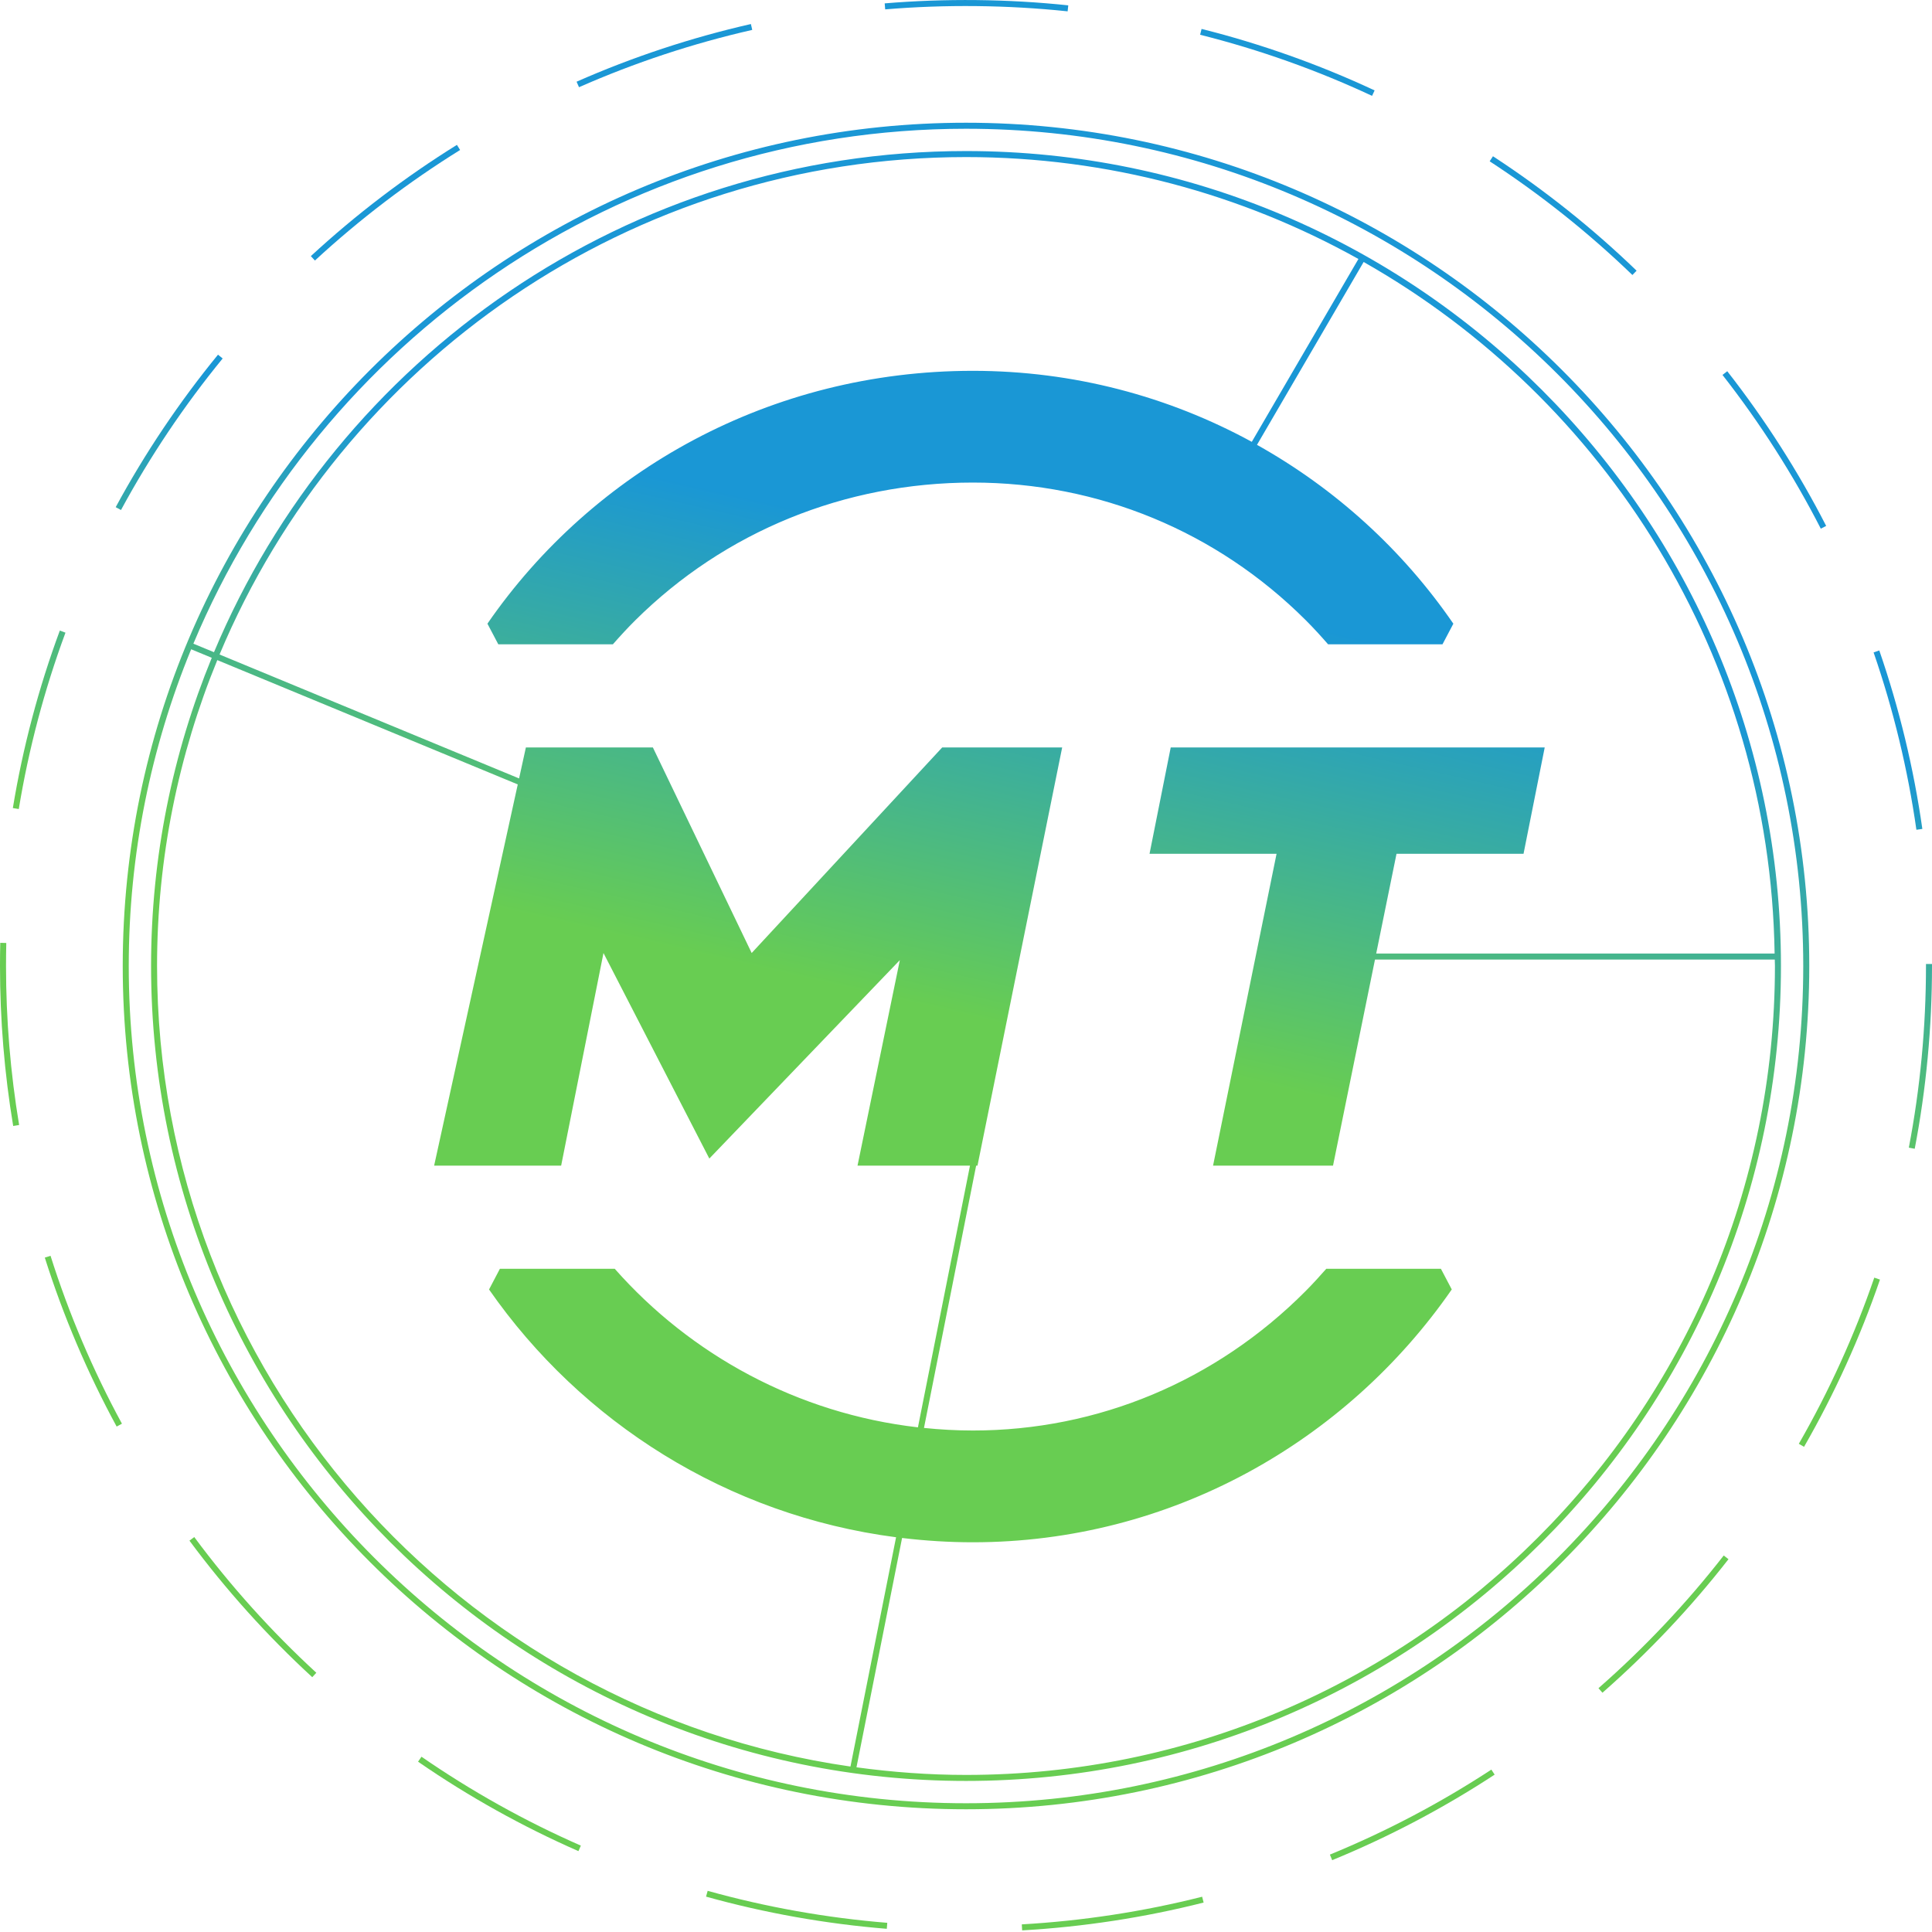
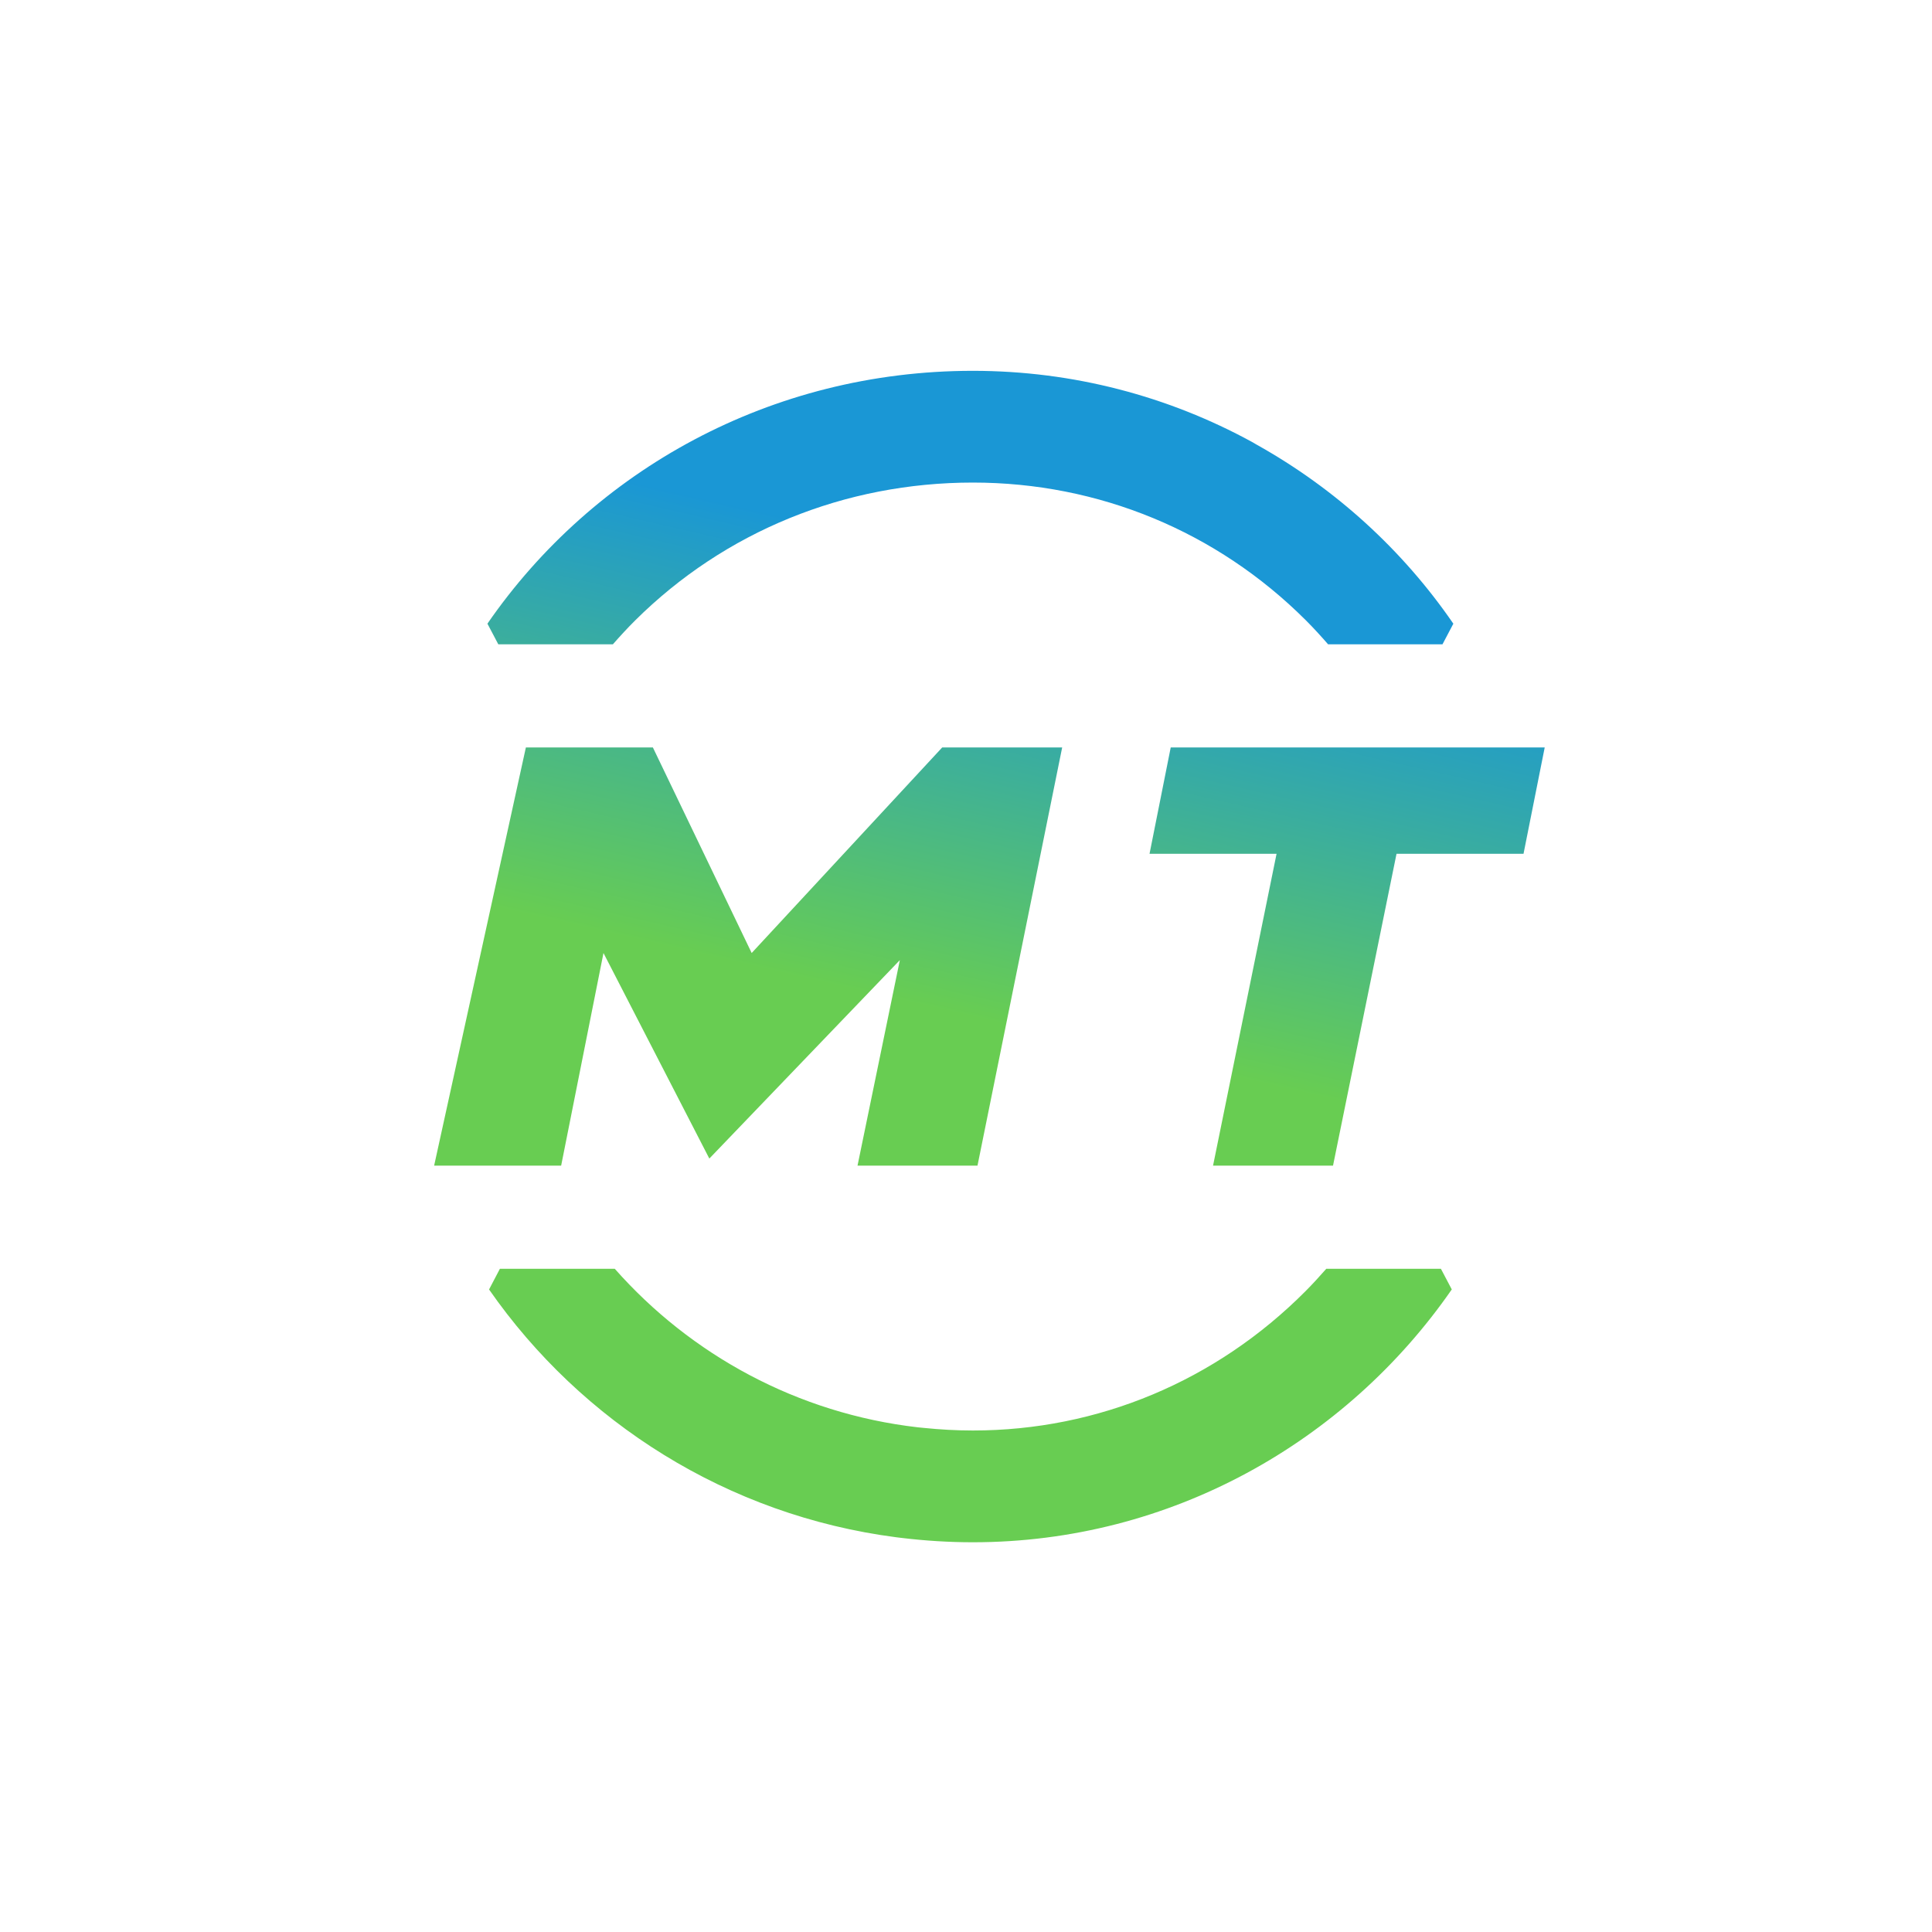
<svg xmlns="http://www.w3.org/2000/svg" version="1.1" id="Layer_1" x="0px" y="0px" width="160.5px" height="160.5px" viewBox="0 0 160.5 160.5" enable-background="new 0 0 160.5 160.5" xml:space="preserve">
-   <g>
-     <linearGradient id="SVGID_1_" gradientUnits="userSpaceOnUse" x1="79.344" y1="84.194" x2="87.844" y2="47.194">
-       <stop offset="0" style="stop-color:#68CD52" />
-       <stop offset="1" style="stop-color:#1A97D5" />
-     </linearGradient>
-     <path fill="url(#SVGID_1_)" d="M80.25,10.196c-38.628,0-70.054,31.426-70.054,70.054s31.426,70.054,70.054,70.054   s70.054-31.426,70.054-70.054S118.878,10.196,80.25,10.196z M80.25,149.804c-38.353,0-69.554-31.202-69.554-69.554   c0-9.309,1.852-18.189,5.184-26.312l1.712,0.708c-3.241,7.904-5.042,16.545-5.042,25.603c0,37.33,30.371,67.701,67.701,67.701   s67.701-30.371,67.701-67.701c0-37.331-30.371-67.701-67.701-67.701c-28.096,0-52.244,17.207-62.474,41.633l-1.712-0.708   C26.572,28.375,51.383,10.696,80.25,10.696c38.352,0,69.554,31.202,69.554,69.554C149.804,118.602,118.602,149.804,80.25,149.804z    M80.82,30.806c-16.772,0-31.529,8.256-40.327,21.005c0.41,0.778,0.493,0.936,0.903,1.714h9.52c0.596-0.679,1.21-1.348,1.857-1.991   c7.439-7.38,17.4-11.445,28.047-11.445c10.448,0,20.266,4.058,27.646,11.425c0.65,0.649,1.266,1.325,1.864,2.011h9.504   c0.409-0.777,0.493-0.935,0.903-1.712c-4.218-6.14-9.812-11.223-16.313-14.858l8.86-15.191   c20.096,11.396,33.766,32.834,34.141,57.452h-33.098l1.688-8.289h10.552l1.759-8.832H97.257l-1.76,8.832h10.553l-5.276,25.909   h9.966l3.486-17.12h33.212c0.002,0.179,0.014,0.355,0.014,0.534c0,37.055-30.146,67.201-67.201,67.201   c-3.088,0-6.122-0.228-9.1-0.633l3.789-19.051c1.928,0.231,3.89,0.357,5.881,0.357c16.419,0,31.01-8.339,39.784-21.004   c-0.41-0.778-0.493-0.936-0.902-1.716h-9.523c-0.559,0.636-1.131,1.263-1.733,1.868c-7.426,7.46-17.236,11.567-27.625,11.567   c-1.373,0-2.727-0.077-4.063-0.214l4.334-21.791h0.112l7.035-34.741h-9.966L62.445,79.171l-8.207-17.076H43.687l-0.564,2.573   L18.238,54.373C28.393,30.127,52.362,13.049,80.25,13.049c11.824,0,22.938,3.081,32.601,8.465l-8.859,15.191   C97.095,32.942,89.198,30.806,80.82,30.806z M43.013,65.165l-6.948,31.671h10.552l3.517-17.665l8.793,17.076L74.755,79.76   l-3.517,17.076h9.343l-4.324,21.74c-9.998-1.148-18.871-6.017-25.187-13.171h-9.542c-0.41,0.781-0.491,0.938-0.901,1.718   c7.67,11.022,19.797,18.761,33.814,20.584l-3.789,19.048c-32.523-4.673-57.604-32.709-57.604-66.505   c0-8.99,1.788-17.567,5.004-25.412L43.013,65.165z" />
-     <linearGradient id="SVGID_2_" gradientUnits="userSpaceOnUse" x1="6.803" y1="67.529" x2="15.303" y2="30.529">
-       <stop offset="0" style="stop-color:#68CD52" />
-       <stop offset="1" style="stop-color:#1A97D5" />
-     </linearGradient>
-     <path fill="url(#SVGID_2_)" d="M18.498,29.78l-0.387-0.316c-3.224,3.94-6.083,8.202-8.499,12.668l0.439,0.238   C12.453,37.932,15.294,33.696,18.498,29.78z" />
-     <linearGradient id="SVGID_3_" gradientUnits="userSpaceOnUse" x1="19.704" y1="70.493" x2="28.204" y2="33.493">
-       <stop offset="0" style="stop-color:#68CD52" />
-       <stop offset="1" style="stop-color:#1A97D5" />
-     </linearGradient>
-     <path fill="url(#SVGID_3_)" d="M38.223,12.46l-0.264-0.425c-4.314,2.68-8.397,5.79-12.136,9.242l0.339,0.367   C29.878,18.213,33.936,15.124,38.223,12.46z" />
-     <linearGradient id="SVGID_4_" gradientUnits="userSpaceOnUse" x1="39.046" y1="74.936" x2="47.546" y2="37.937">
-       <stop offset="0" style="stop-color:#68CD52" />
-       <stop offset="1" style="stop-color:#1A97D5" />
-     </linearGradient>
-     <path fill="url(#SVGID_4_)" d="M62.492,2.484L62.38,1.997c-4.957,1.127-9.829,2.739-14.481,4.791l0.202,0.457   C52.724,5.207,57.565,3.605,62.492,2.484z" />
-     <linearGradient id="SVGID_5_" gradientUnits="userSpaceOnUse" x1="1.677" y1="66.352" x2="10.177" y2="29.352">
-       <stop offset="0" style="stop-color:#68CD52" />
-       <stop offset="1" style="stop-color:#1A97D5" />
-     </linearGradient>
-     <path fill="url(#SVGID_5_)" d="M5.439,52.558L4.97,52.384c-1.764,4.765-3.078,9.726-3.903,14.745l0.493,0.081   C2.381,62.222,3.686,57.292,5.439,52.558z" />
-     <linearGradient id="SVGID_6_" gradientUnits="userSpaceOnUse" x1="112.867" y1="91.895" x2="121.367" y2="54.895">
-       <stop offset="0" style="stop-color:#68CD52" />
-       <stop offset="1" style="stop-color:#1A97D5" />
-     </linearGradient>
-     <path fill="url(#SVGID_6_)" d="M135.959,22.487c-3.662-3.533-7.677-6.731-11.932-9.506l-0.273,0.419   c4.229,2.757,8.218,5.936,11.857,9.446L135.959,22.487z" />
-     <linearGradient id="SVGID_7_" gradientUnits="userSpaceOnUse" x1="62.768" y1="80.386" x2="71.268" y2="43.386">
-       <stop offset="0" style="stop-color:#68CD52" />
-       <stop offset="1" style="stop-color:#1A97D5" />
-     </linearGradient>
-     <path fill="url(#SVGID_7_)" d="M88.693,0.942l0.053-0.497c-5.031-0.531-10.22-0.584-15.251-0.164l0.042,0.498   C78.536,0.361,83.693,0.416,88.693,0.942z" />
-     <linearGradient id="SVGID_8_" gradientUnits="userSpaceOnUse" x1="133.783" y1="96.7" x2="142.283" y2="59.7">
-       <stop offset="0" style="stop-color:#68CD52" />
-       <stop offset="1" style="stop-color:#1A97D5" />
-     </linearGradient>
-     <path fill="url(#SVGID_8_)" d="M151.708,43.69c-2.316-4.518-5.081-8.842-8.218-12.851l-0.395,0.308   c3.117,3.984,5.865,8.281,8.167,12.771L151.708,43.69z" />
-     <linearGradient id="SVGID_9_" gradientUnits="userSpaceOnUse" x1="5.114" y1="67.142" x2="13.614" y2="30.142">
-       <stop offset="0" style="stop-color:#68CD52" />
-       <stop offset="1" style="stop-color:#1A97D5" />
-     </linearGradient>
-     <path fill="url(#SVGID_9_)" d="M0.522,78.337l-0.5-0.012C0.007,78.965,0,79.606,0,80.25c0,4.46,0.369,8.932,1.096,13.291   l0.493-0.082C0.867,89.127,0.5,84.683,0.5,80.25C0.5,79.61,0.507,78.973,0.522,78.337z" />
-     <linearGradient id="SVGID_10_" gradientUnits="userSpaceOnUse" x1="148.802" y1="100.15" x2="157.302" y2="63.15">
-       <stop offset="0" style="stop-color:#68CD52" />
-       <stop offset="1" style="stop-color:#1A97D5" />
-     </linearGradient>
-     <path fill="url(#SVGID_10_)" d="M159.698,68.863c-0.716-5.041-1.92-10.029-3.577-14.827l-0.473,0.163   c1.647,4.768,2.843,9.725,3.556,14.734L159.698,68.863z" />
-     <linearGradient id="SVGID_11_" gradientUnits="userSpaceOnUse" x1="88.326" y1="86.258" x2="96.826" y2="49.258">
-       <stop offset="0" style="stop-color:#68CD52" />
-       <stop offset="1" style="stop-color:#1A97D5" />
-     </linearGradient>
-     <path fill="url(#SVGID_11_)" d="M114.195,7.511c-4.61-2.154-9.446-3.873-14.375-5.108l-0.121,0.485   c4.897,1.228,9.703,2.935,14.285,5.076L114.195,7.511z" />
-     <linearGradient id="SVGID_12_" gradientUnits="userSpaceOnUse" x1="146.305" y1="99.577" x2="154.805" y2="62.577">
-       <stop offset="0" style="stop-color:#68CD52" />
-       <stop offset="1" style="stop-color:#1A97D5" />
-     </linearGradient>
-     <path fill="url(#SVGID_12_)" d="M132.792,140.246l0.33,0.377c3.822-3.351,7.346-7.083,10.471-11.094l-0.395-0.307   C140.093,133.208,136.592,136.917,132.792,140.246z" />
-     <linearGradient id="SVGID_13_" gradientUnits="userSpaceOnUse" x1="155.436" y1="101.675" x2="163.936" y2="64.675">
-       <stop offset="0" style="stop-color:#68CD52" />
-       <stop offset="1" style="stop-color:#1A97D5" />
-     </linearGradient>
-     <path fill="url(#SVGID_13_)" d="M149.436,119.944l0.434,0.25c2.537-4.414,4.66-9.088,6.308-13.892l-0.473-0.162   C154.066,110.914,151.957,115.559,149.436,119.944z" />
-     <linearGradient id="SVGID_14_" gradientUnits="userSpaceOnUse" x1="129.943" y1="95.818" x2="138.443" y2="58.818">
-       <stop offset="0" style="stop-color:#68CD52" />
-       <stop offset="1" style="stop-color:#1A97D5" />
-     </linearGradient>
-     <path fill="url(#SVGID_14_)" d="M110.481,154.07l0.189,0.463c4.699-1.927,9.24-4.317,13.497-7.106l-0.273-0.418   C119.663,149.78,115.15,152.156,110.481,154.07z" />
-     <linearGradient id="SVGID_15_" gradientUnits="userSpaceOnUse" x1="16.487" y1="69.754" x2="24.987" y2="32.754">
-       <stop offset="0" style="stop-color:#68CD52" />
-       <stop offset="1" style="stop-color:#1A97D5" />
-     </linearGradient>
-     <path fill="url(#SVGID_15_)" d="M3.722,104.475c1.532,4.844,3.54,9.566,5.969,14.036l0.439-0.238   c-2.414-4.442-4.41-9.135-5.932-13.948L3.722,104.475z" />
-     <linearGradient id="SVGID_16_" gradientUnits="userSpaceOnUse" x1="156.29" y1="101.871" x2="164.79" y2="64.871">
-       <stop offset="0" style="stop-color:#68CD52" />
-       <stop offset="1" style="stop-color:#1A97D5" />
-     </linearGradient>
-     <path fill="url(#SVGID_16_)" d="M160,80.081v0.169c0,5.073-0.479,10.15-1.425,15.09l0.49,0.094   c0.952-4.97,1.435-10.078,1.435-15.184v-0.169H160z" />
-     <linearGradient id="SVGID_17_" gradientUnits="userSpaceOnUse" x1="108.097" y1="90.8" x2="116.597" y2="53.8">
-       <stop offset="0" style="stop-color:#68CD52" />
-       <stop offset="1" style="stop-color:#1A97D5" />
-     </linearGradient>
-     <path fill="url(#SVGID_17_)" d="M84.886,159.866l0.029,0.5c5.09-0.292,10.162-1.069,15.075-2.312l-0.123-0.484   C94.985,158.805,89.944,159.577,84.886,159.866z" />
-     <linearGradient id="SVGID_18_" gradientUnits="userSpaceOnUse" x1="34.687" y1="73.935" x2="43.187" y2="36.935">
-       <stop offset="0" style="stop-color:#68CD52" />
-       <stop offset="1" style="stop-color:#1A97D5" />
-     </linearGradient>
-     <path fill="url(#SVGID_18_)" d="M16.139,127.691l-0.401,0.297c3.025,4.083,6.458,7.899,10.202,11.343l0.339-0.367   C22.557,135.541,19.145,131.748,16.139,127.691z" />
-     <linearGradient id="SVGID_19_" gradientUnits="userSpaceOnUse" x1="57.714" y1="79.225" x2="66.214" y2="42.225">
-       <stop offset="0" style="stop-color:#68CD52" />
-       <stop offset="1" style="stop-color:#1A97D5" />
-     </linearGradient>
-     <path fill="url(#SVGID_19_)" d="M34.73,146.351c4.191,2.892,8.674,5.391,13.323,7.43l0.201-0.457   c-4.621-2.026-9.075-4.511-13.24-7.385L34.73,146.351z" />
-     <linearGradient id="SVGID_20_" gradientUnits="userSpaceOnUse" x1="83.124" y1="85.062" x2="91.624" y2="48.062">
-       <stop offset="0" style="stop-color:#68CD52" />
-       <stop offset="1" style="stop-color:#1A97D5" />
-     </linearGradient>
-     <path fill="url(#SVGID_20_)" d="M58.654,157.562c4.883,1.361,9.936,2.261,15.016,2.673l0.04-0.498   c-5.049-0.409-10.069-1.304-14.921-2.657L58.654,157.562z" />
-   </g>
+   <linearGradient id="SVGID_1_" gradientUnits="userSpaceOnUse" x1="362.233" y1="-291.268" x2="370.293" y2="-256.183" gradientTransform="matrix(1 0 0 -1 -288.5 -209.5)">
+     <stop offset="0" style="stop-color:#68CD52" />
+     <stop offset="1" style="stop-color:#1A97D5" />
+   </linearGradient>
+   <path fill="url(#SVGID_1_)" d="M50.916,53.525c0.596-0.679,1.21-1.348,1.857-1.991c7.439-7.38,17.4-11.445,28.047-11.445  c10.447,0,20.266,4.058,27.646,11.425c0.65,0.649,1.267,1.325,1.864,2.011h9.504c0.409-0.777,0.493-0.935,0.902-1.712  c-4.217-6.14-9.812-11.223-16.312-14.858l-0.432-0.25c-6.896-3.763-14.794-5.899-23.172-5.899c-16.772,0-31.529,8.256-40.327,21.005  c0.41,0.778,0.493,0.936,0.903,1.714H50.916z" />
+   <linearGradient id="SVGID_2_" gradientUnits="userSpaceOnUse" x1="394.921" y1="-299.913" x2="403.421" y2="-262.913" gradientTransform="matrix(1 0 0 -1 -288.5 -209.5)">
+     <stop offset="0" style="stop-color:#68CD52" />
+     <stop offset="1" style="stop-color:#1A97D5" />
+   </linearGradient>
+   <polygon fill="url(#SVGID_2_)" points="100.773,96.836 110.74,96.836 116.016,70.927 126.566,70.927 128.326,62.095 97.257,62.095   95.497,70.927 106.05,70.927 " />
+   <linearGradient id="SVGID_3_" gradientUnits="userSpaceOnUse" x1="350.762" y1="-289.767" x2="359.262" y2="-252.767" gradientTransform="matrix(1 0 0 -1 -288.5 -209.5)">
+     <stop offset="0" style="stop-color:#68CD52" />
+     <stop offset="1" style="stop-color:#1A97D5" />
+   </linearGradient>
+   <polygon fill="url(#SVGID_3_)" points="46.617,96.836 50.134,79.171 58.927,96.247 74.755,79.76 71.238,96.836 81.205,96.834   88.24,62.093 78.274,62.093 62.445,79.171 54.238,62.095 43.687,62.095 36.065,96.836 " />
+   <linearGradient id="SVGID_4_" gradientUnits="userSpaceOnUse" x1="373.685" y1="-296.731" x2="380.978" y2="-264.989" gradientTransform="matrix(1 0 0 -1 -288.5 -209.5)">
+     <stop offset="0" style="stop-color:#68CD52" />
+     <stop offset="1" style="stop-color:#1A97D5" />
+   </linearGradient>
+   <path fill="url(#SVGID_4_)" d="M119.703,105.404h-9.523c-0.559,0.636-1.131,1.263-1.732,1.867  c-7.426,7.461-17.236,11.567-27.625,11.567c-1.373,0-2.727-0.077-4.063-0.214l-0.502-0.049c-9.998-1.148-18.871-6.018-25.187-13.172  h-9.542c-0.41,0.781-0.491,0.938-0.901,1.719c7.67,11.021,19.797,18.761,33.814,20.584l0.499,0.061  c1.928,0.23,3.89,0.356,5.88,0.356c16.42,0,31.011-8.339,39.785-21.004C120.195,106.342,120.111,106.184,119.703,105.404z" />
</svg>
